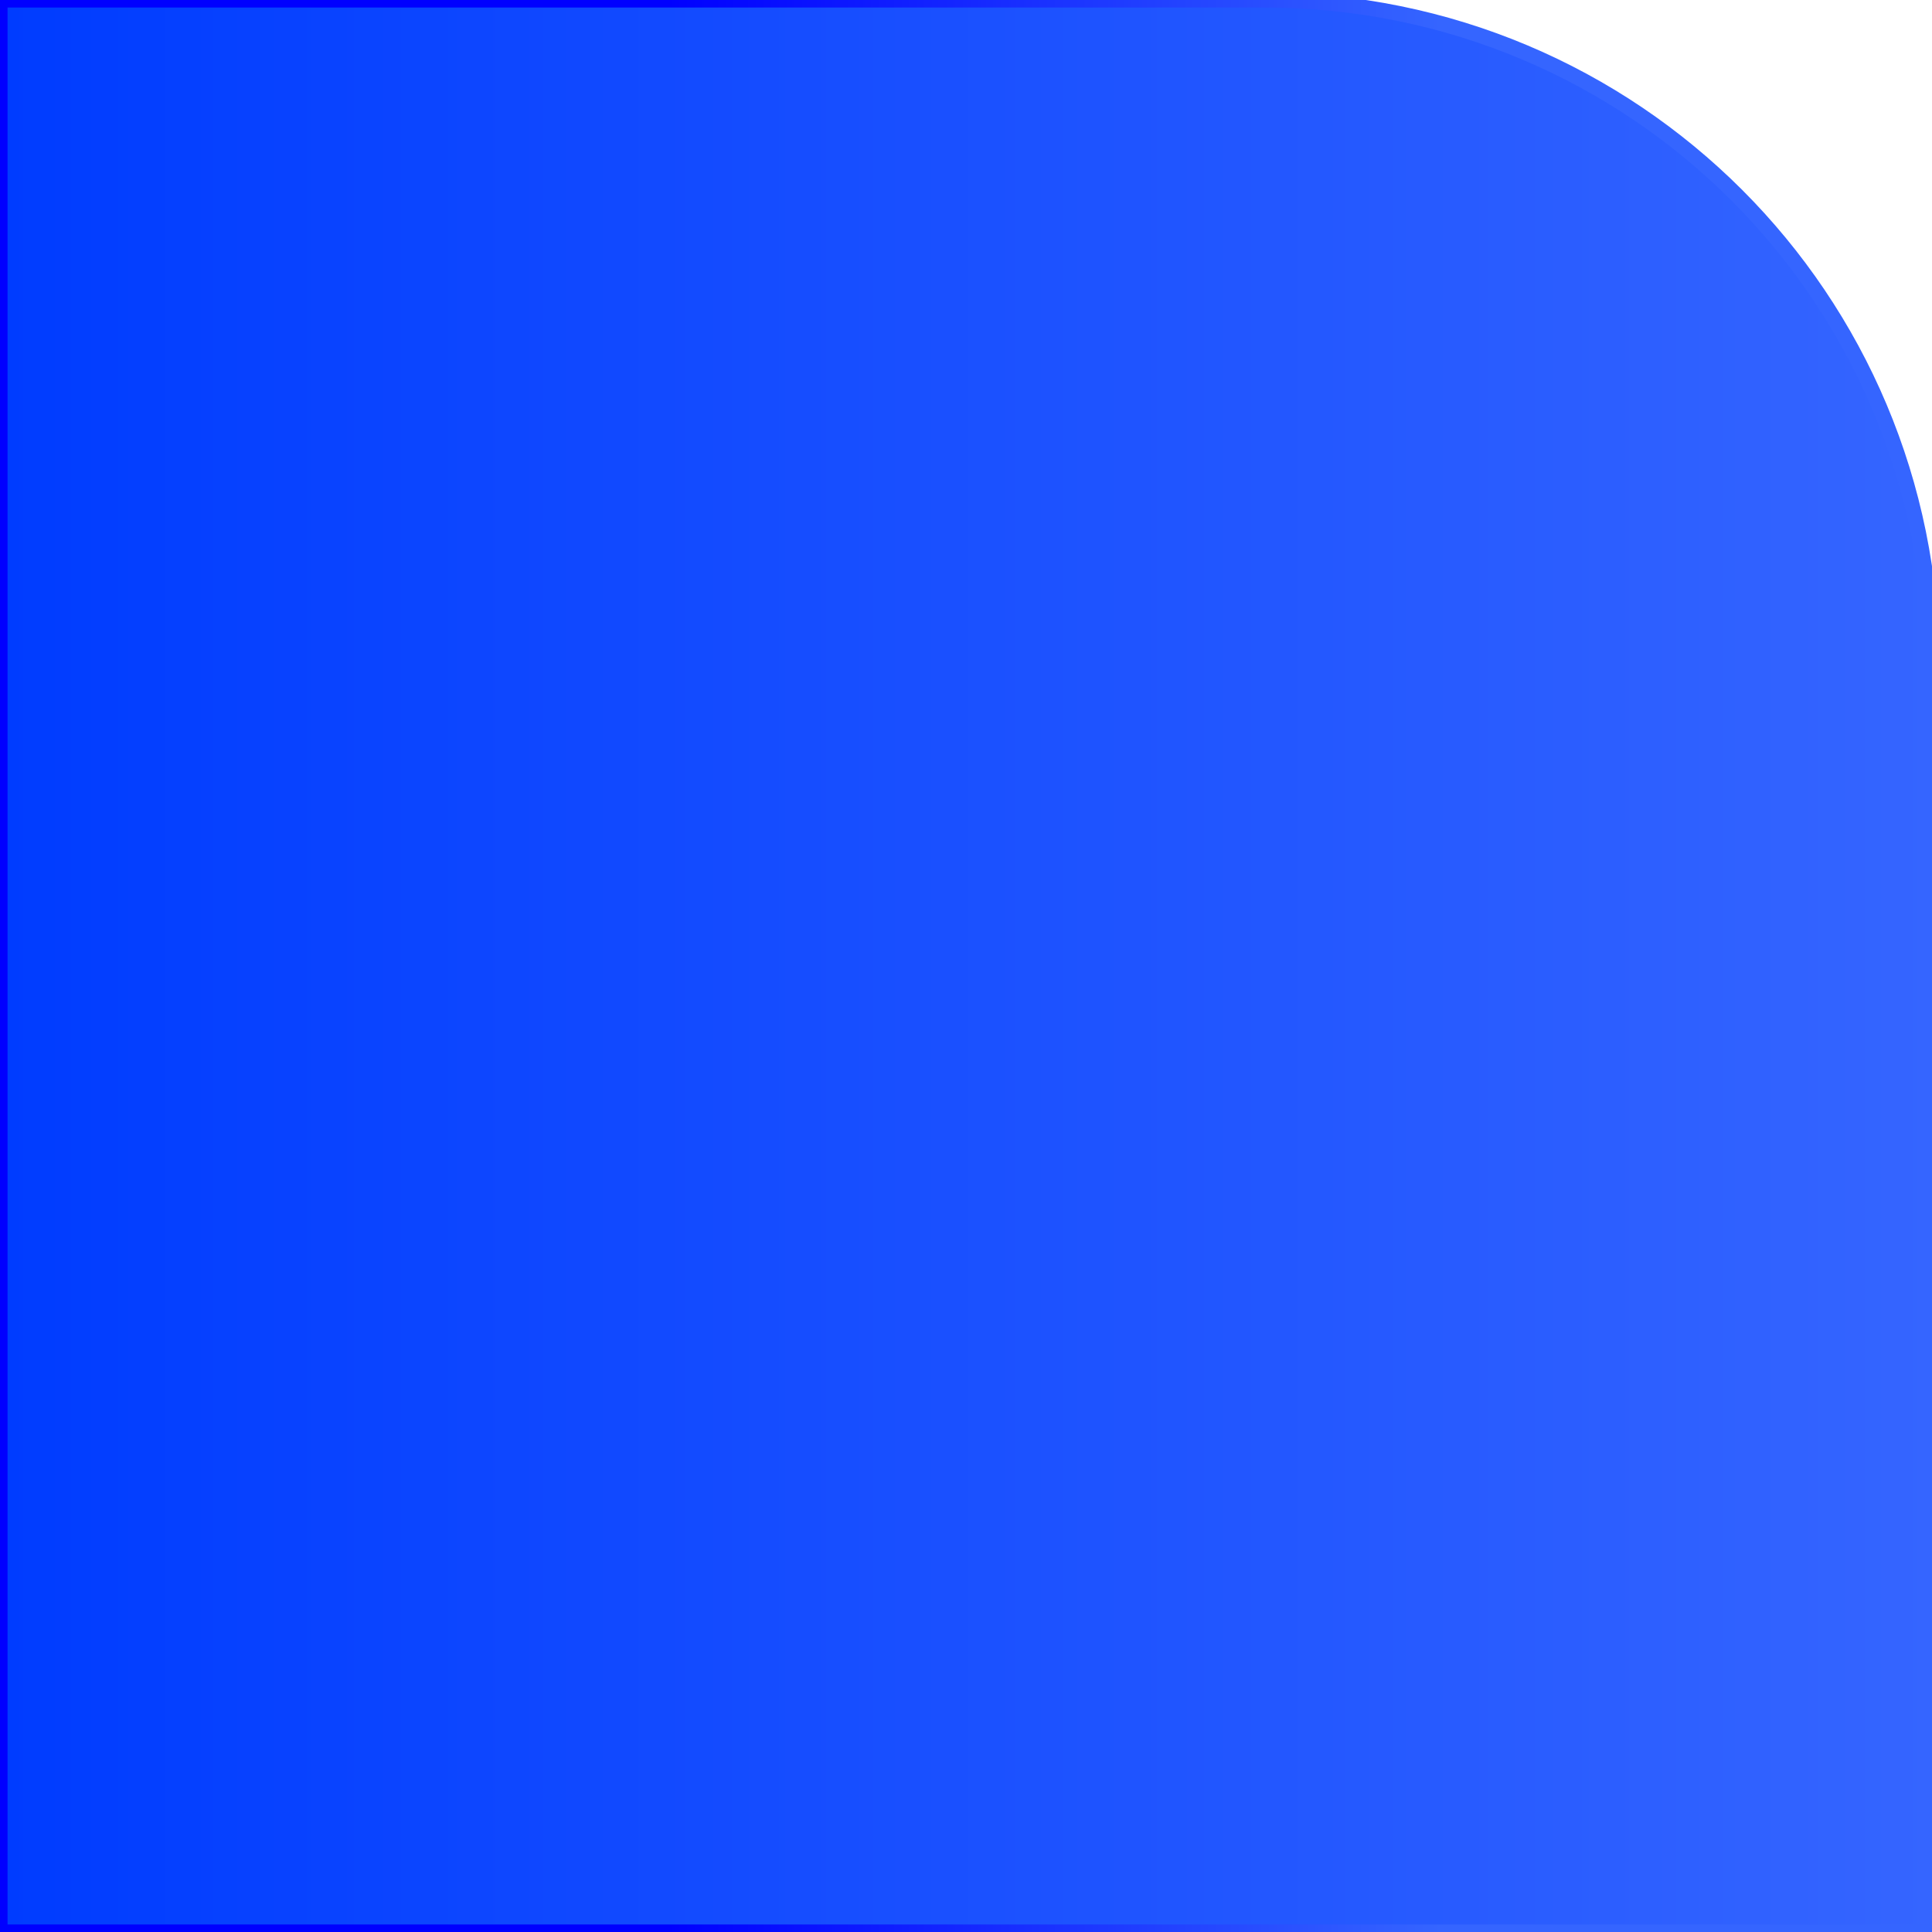
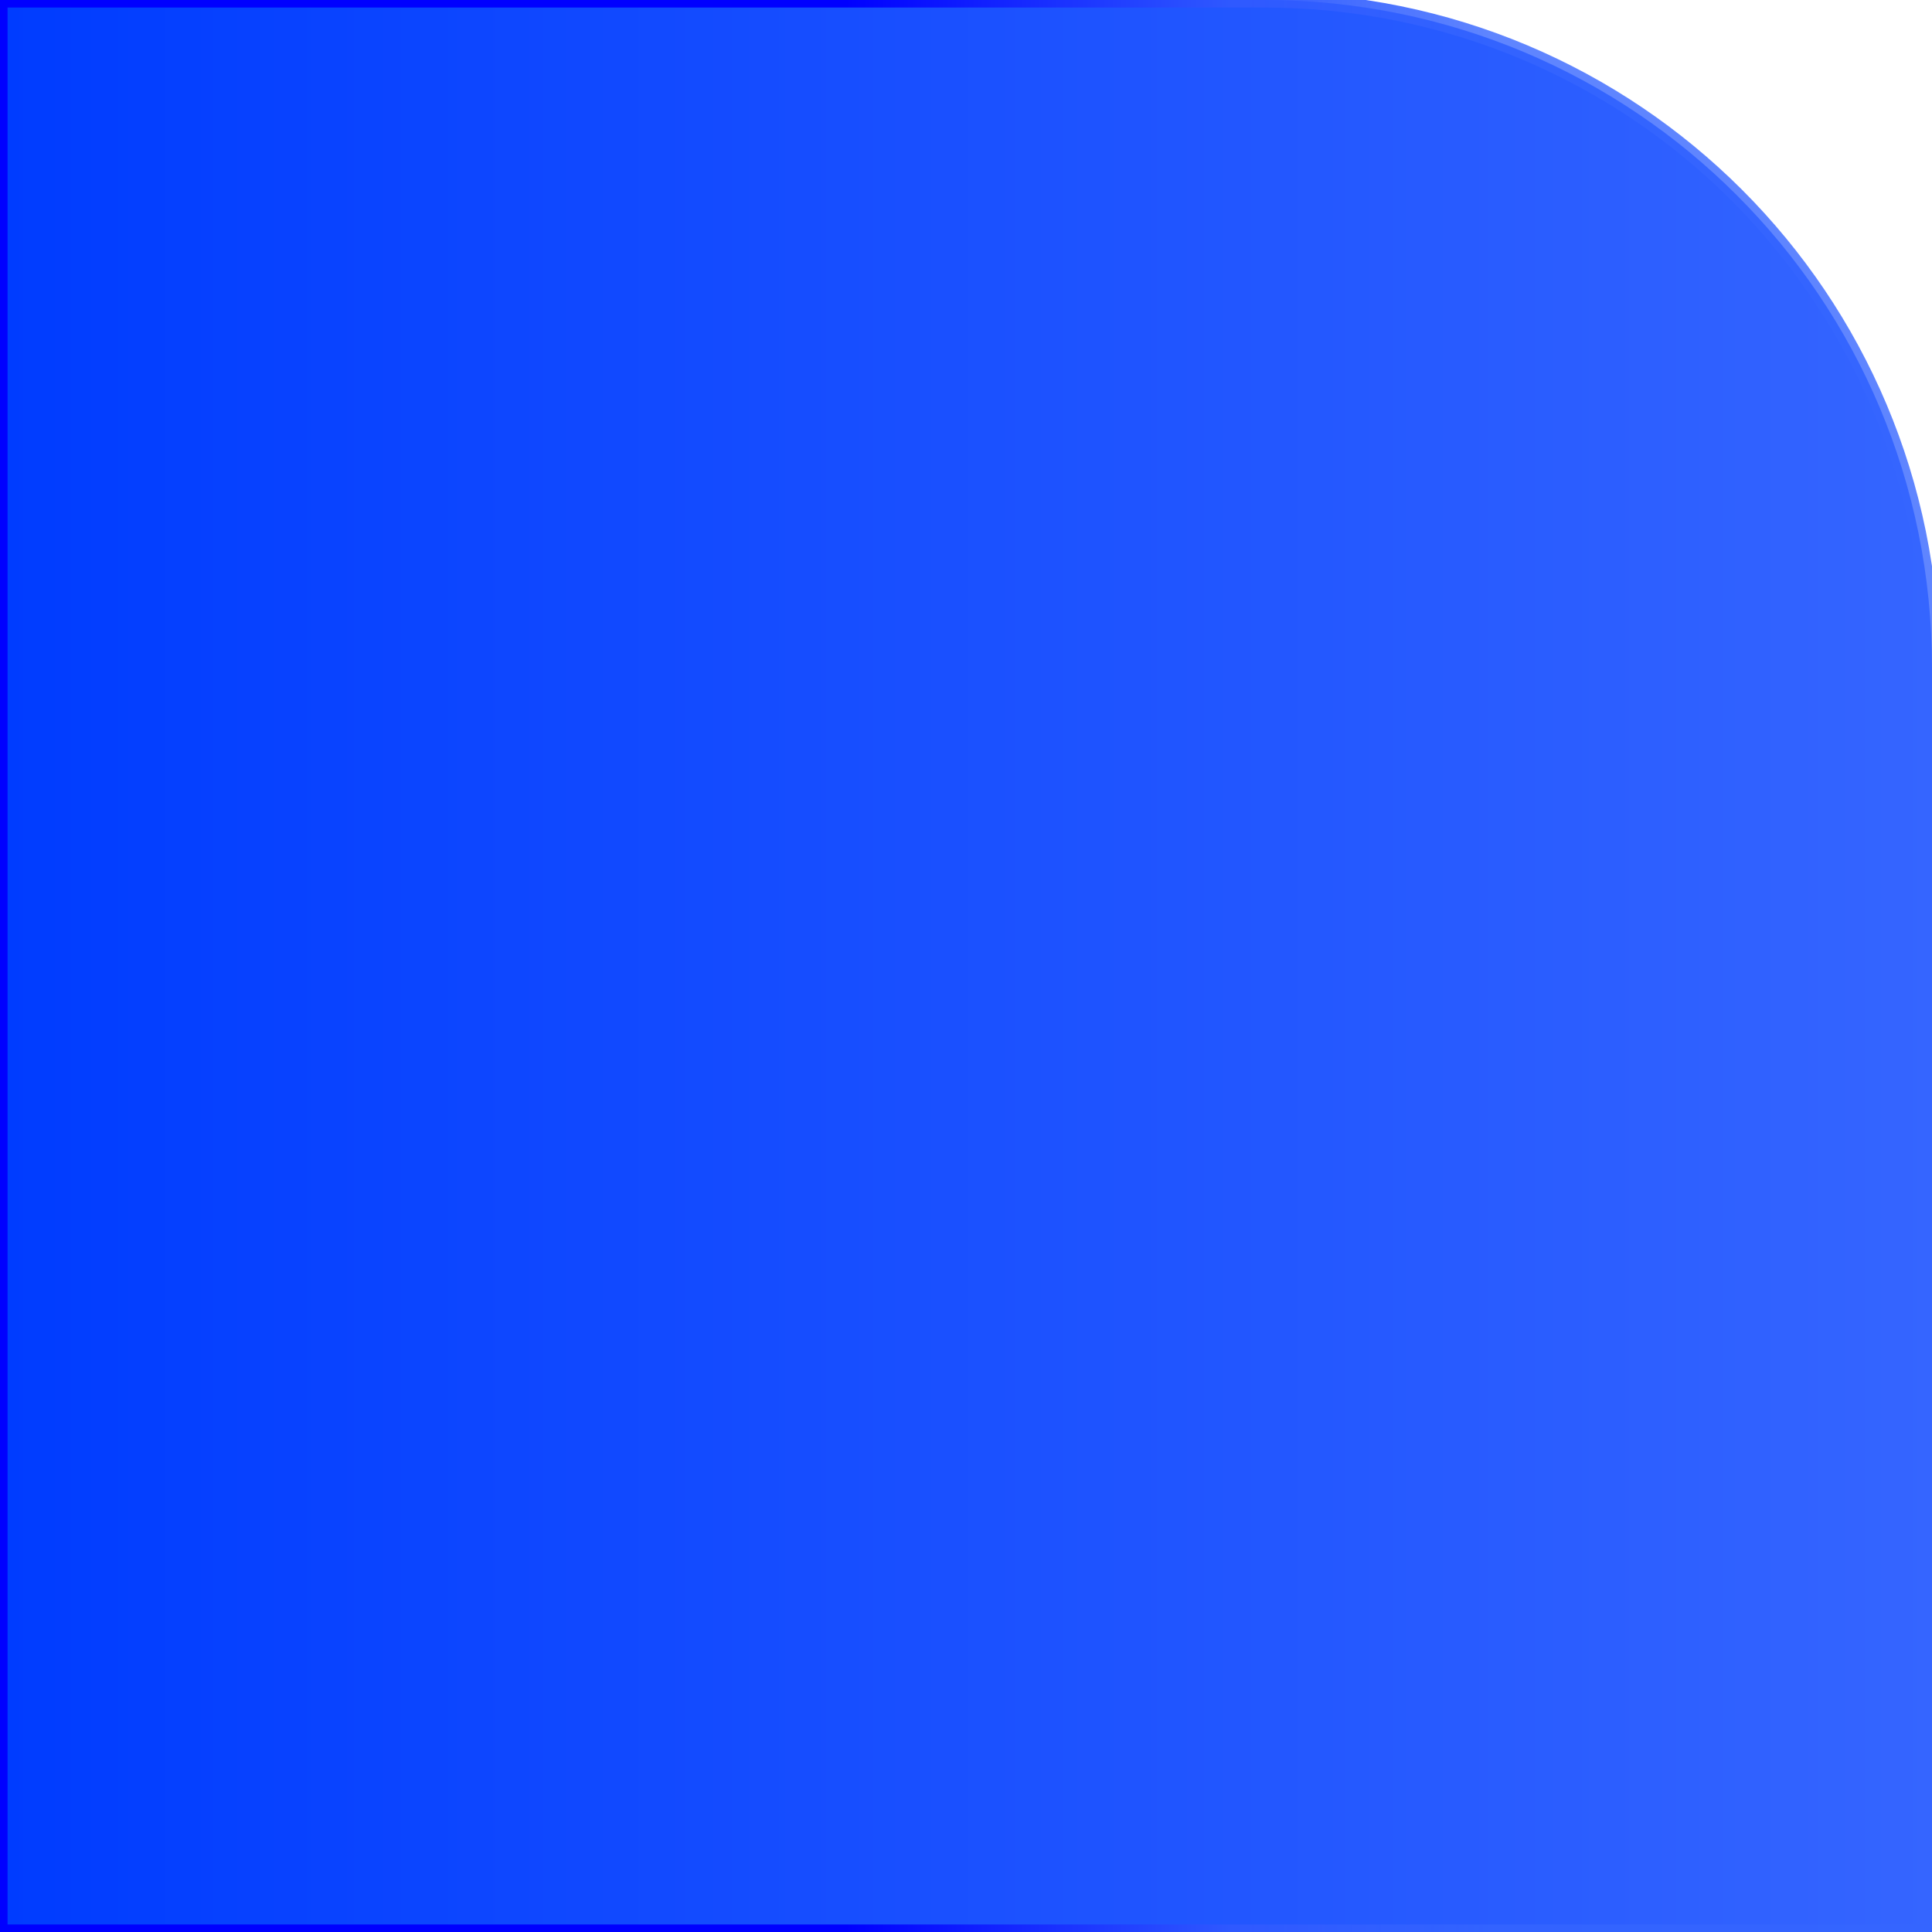
<svg xmlns="http://www.w3.org/2000/svg" xmlns:xlink="http://www.w3.org/1999/xlink" width="128px" height="128px" viewBox="0 0 128 128" version="1.1" id="SVGRoot">
  <defs id="defs3713">
    <linearGradient id="linearGradient4735">
      <stop id="stop4731" offset="0" style="stop-color:#0000ff;stop-opacity:1" />
-       <stop id="stop4733" offset="1" style="stop-color:#3565ff;stop-opacity:1" />
+       <stop style="stop-color:#2f59ff;stop-opacity:1" offset="0.6" id="stop4739" />
+       <stop id="stop4733" offset="1" style="stop-color:#3565ff;stop-opacity:0.792" />
    </linearGradient>
    <linearGradient id="main_gradient-4-2">
      <stop style="stop-color:#003cff;stop-opacity:1" offset="0" id="stop854" />
      <stop style="stop-color:#3565ff;stop-opacity:1" offset="1" id="stop856" />
    </linearGradient>
    <linearGradient xlink:href="#main_gradient-4-2" id="linearGradient860" x1="0" y1="70" x2="128.25" y2="70" gradientUnits="userSpaceOnUse" />
    <linearGradient xlink:href="#main_gradient-4-2" id="linearGradient4608" gradientUnits="userSpaceOnUse" x1="0" y1="70" x2="128.25" y2="70" />
-     <linearGradient xlink:href="#linearGradient4735" id="linearGradient4724" gradientUnits="userSpaceOnUse" x1="44.25" y1="64" x2="95.5" y2="64" />
+     <linearGradient xlink:href="#linearGradient4735" id="linearGradient4724" gradientUnits="userSpaceOnUse" x1="56" y1="64" x2="98.75" y2="64" />
  </defs>
  <g id="layer1">
    <g id="g818" style="opacity:1">
      <path style="opacity:1;fill:url(#linearGradient4608);fill-opacity:1;stroke:url(#linearGradient4724);stroke-opacity:1;stroke-width:1;stroke-miterlimit:4;stroke-dasharray:none" d="M 0,0 V 44.25 50 78 83.75 128 h 44.25 10 19.5 10 H 128 V 83.75 78 44.25 C 128,19.735 108.264,0 83.75,0 h -29.5 -10 z" id="path4596" />
    </g>
  </g>
</svg>
